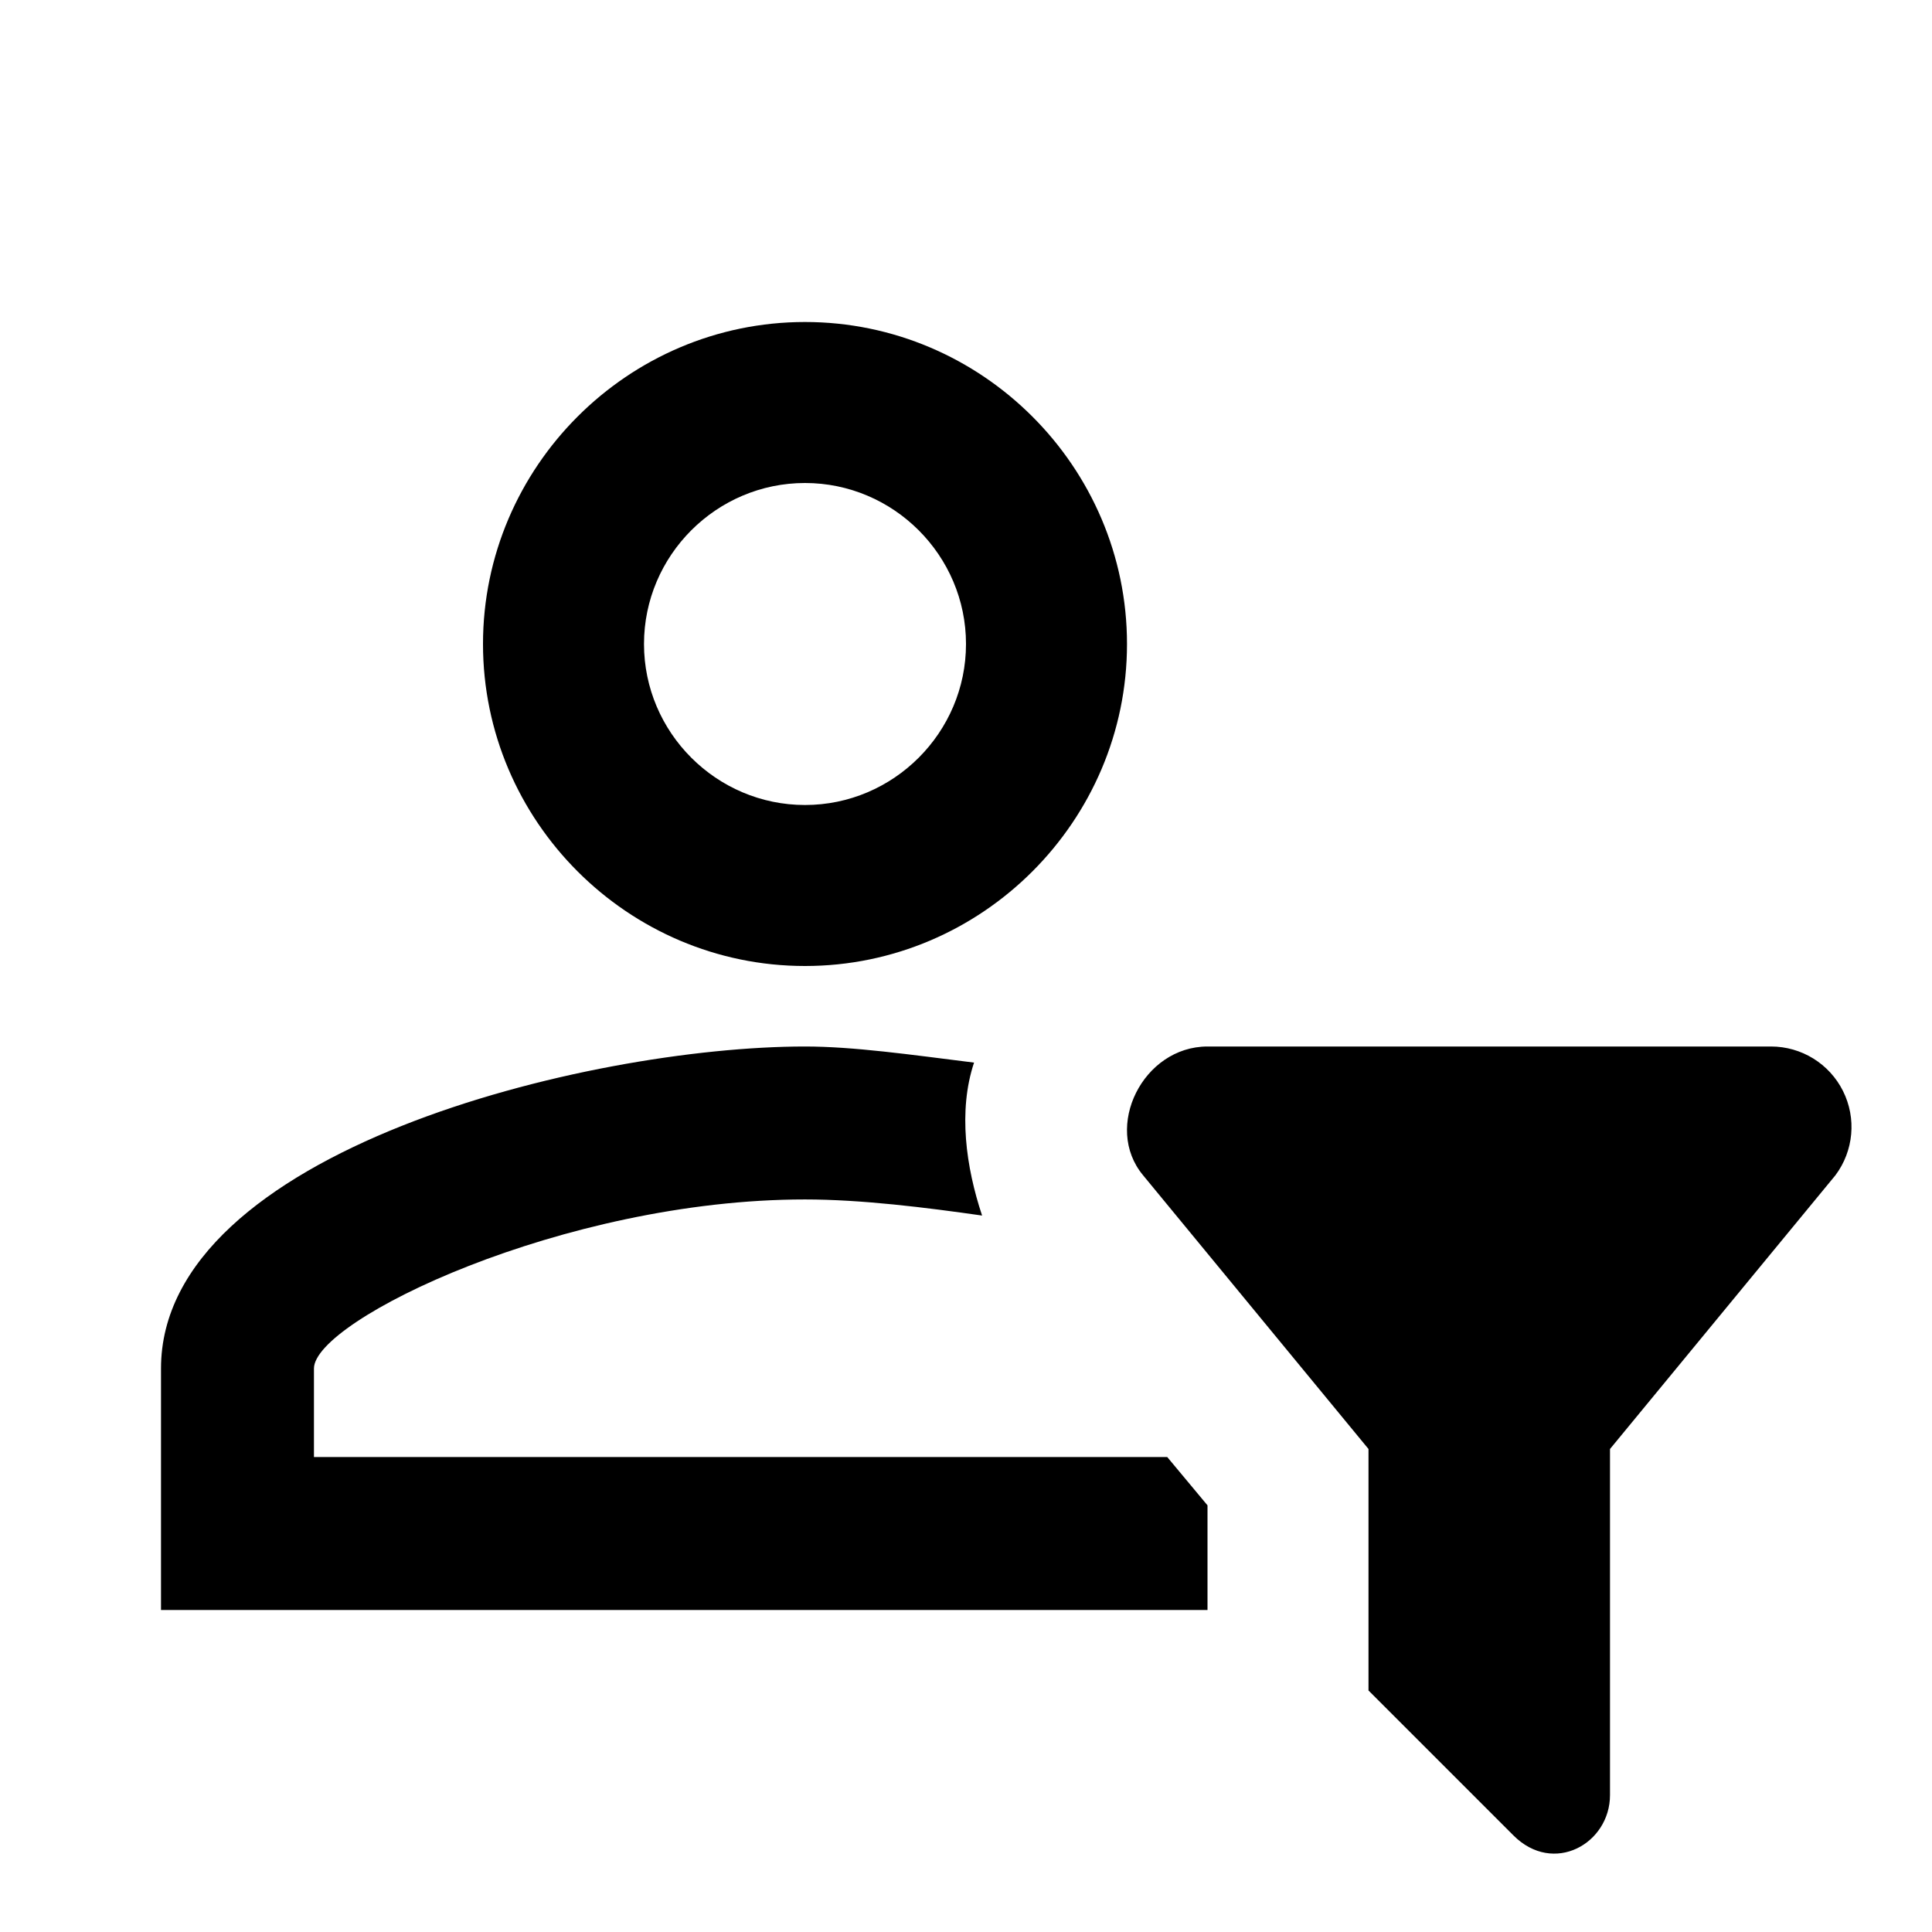
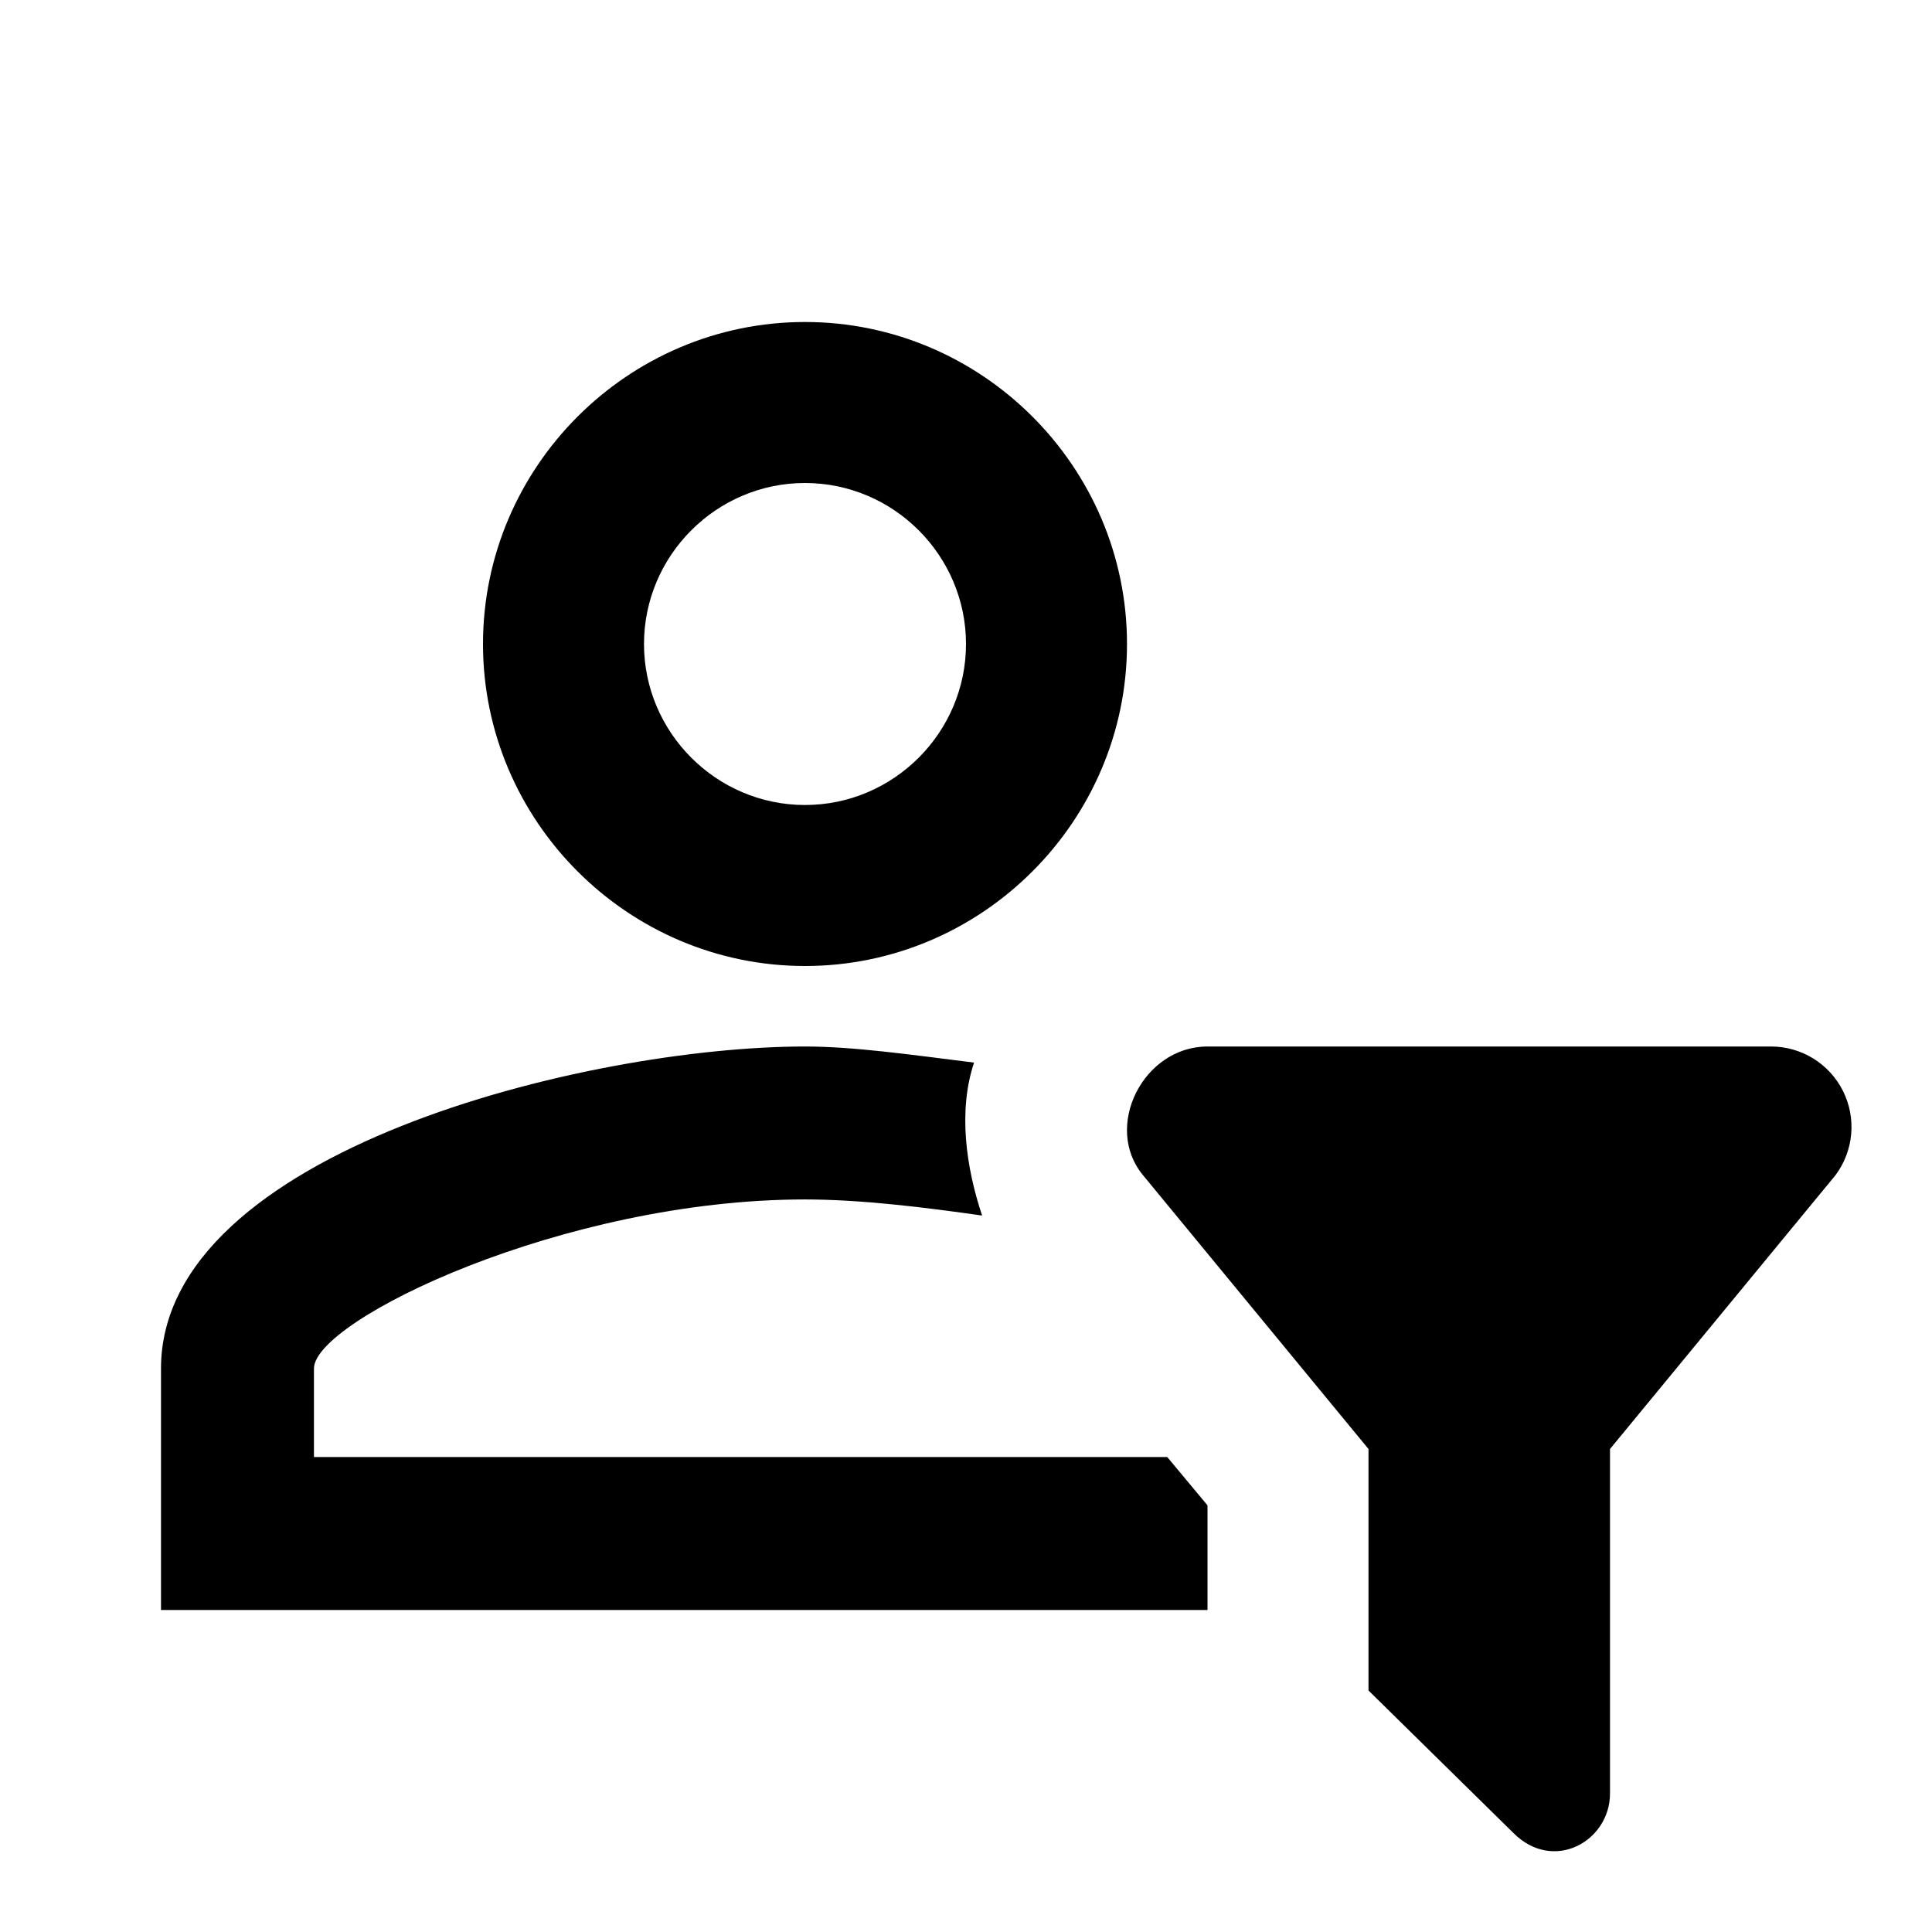
<svg xmlns="http://www.w3.org/2000/svg" viewBox="0 0 24 24">
-   <path d="m17 21 1.8 1.8c.5.5 1.2.1 1.2-.5V18l2.8-3.4A1 1 0 0 0 22 13h-7c-.8 0-1.3 1-.8 1.6L17 18v3m-2-1H2v-3c0-2.7 5.3-4 8-4 .6 0 1.3.1 2.1.2-.2.6-.1 1.3.1 1.9-.7-.1-1.5-.2-2.2-.2-3 0-6.1 1.5-6.1 2.1v1.1h10.6l.5.6V20m-5-8c2.2 0 4-1.8 4-4s-1.8-4-4-4-4 1.8-4 4 1.8 4 4 4m0-6c1.1 0 2 .9 2 2s-.9 2-2 2-2-.9-2-2 .9-2 2-2Z" />
+   <path d="m17 21 1.8 1.77c.5.5 1.2.1 1.2-.49V18l2.8-3.4A1 1 0 0 0 22 13h-7c-.8 0-1.3 1-.8 1.6L17 18v3m-2-1H2v-3c0-2.7 5.3-4 8-4 .6 0 1.3.1 2.1.2-.2.6-.1 1.3.1 1.9-.7-.1-1.5-.2-2.2-.2-3 0-6.1 1.5-6.1 2.1v1.1h10.6l.5.6V20M10 4C7.8 4 6 5.8 6 8s1.8 4 4 4 4-1.8 4-4-1.8-4-4-4m0 6c-1.1 0-2-.9-2-2s.9-2 2-2 2 .9 2 2-.9 2-2 2Z" />
</svg>
